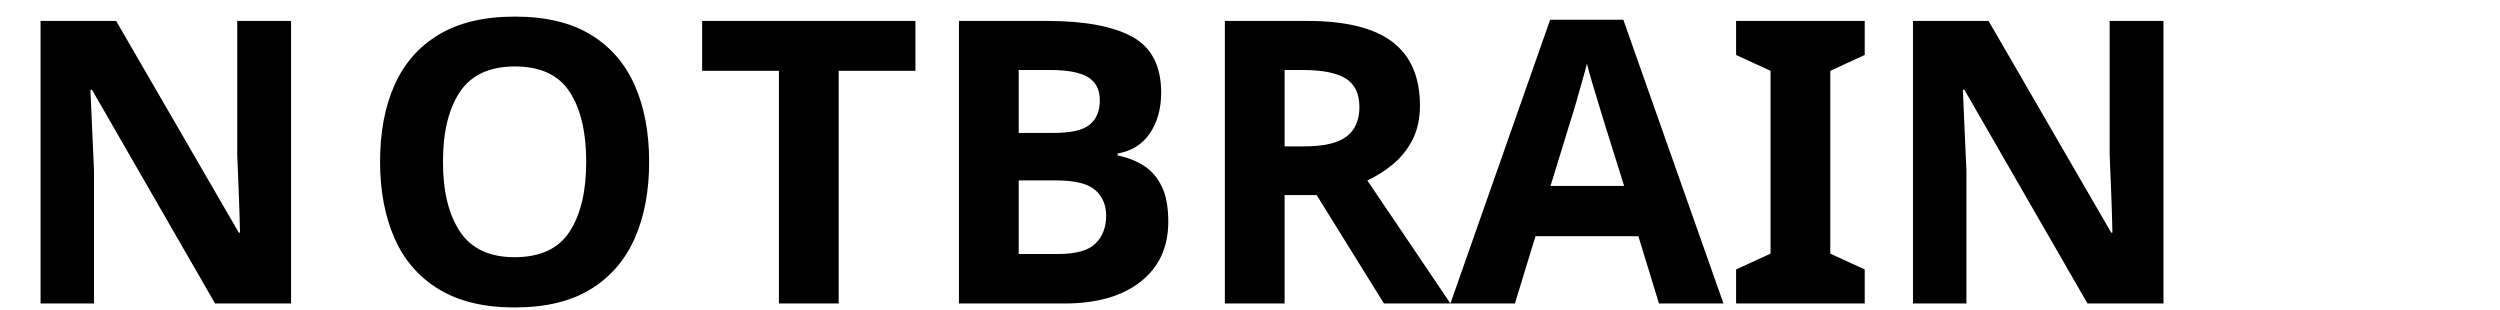
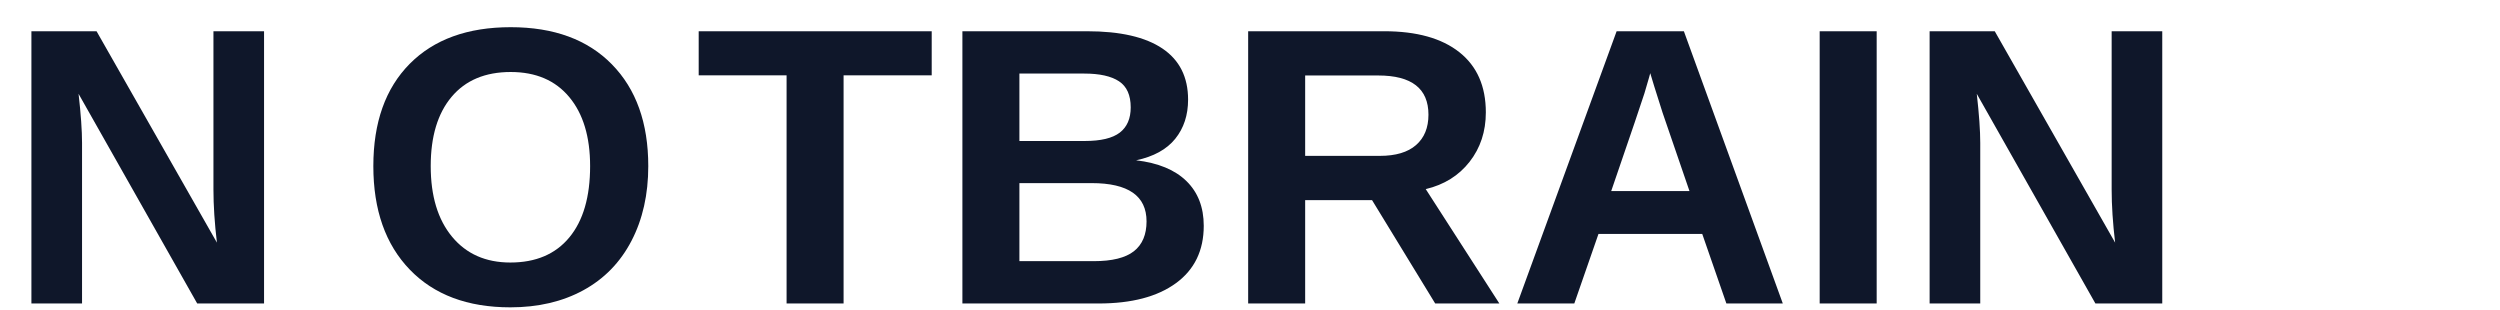
- <svg xmlns="http://www.w3.org/2000/svg" id="Capa_1" data-name="Capa 1" viewBox="0 0 1349.33 167">
-   <defs>
-     <style>
-       .cls-1 {
-         letter-spacing: -.02em;
-       }
- 
-       .cls-2 {
-         font-family: Megna-BlackDisplay, Megna;
-         font-size: 213.57px;
-         font-weight: 800;
-       }
-     </style>
-   </defs>
-   <text class="cls-2" transform="translate(2.67 163.8)">
-     <tspan x="0" y="0">N</tspan>
-     <tspan class="cls-1" x="190.07" y="0">O</tspan>
-     <tspan x="372.03" y="0">TBRAIN</tspan>
+ <svg xmlns="http://www.w3.org/2000/svg" viewBox="0 0 1349.33 167" role="img" aria-label="NOT BRAIN">
+   <text x="2.67" y="163.8" fill="#0f172a" font-family="Arial Black, Helvetica Neue, Arial, sans-serif" font-size="213.57" font-weight="800">
+     <tspan x="2.67" y="163.8">N</tspan>
+     <tspan x="192.74" y="163.8" letter-spacing="-0.02em">O</tspan>
+     <tspan x="374.7" y="163.8">TBRAIN</tspan>
  </text>
</svg>
